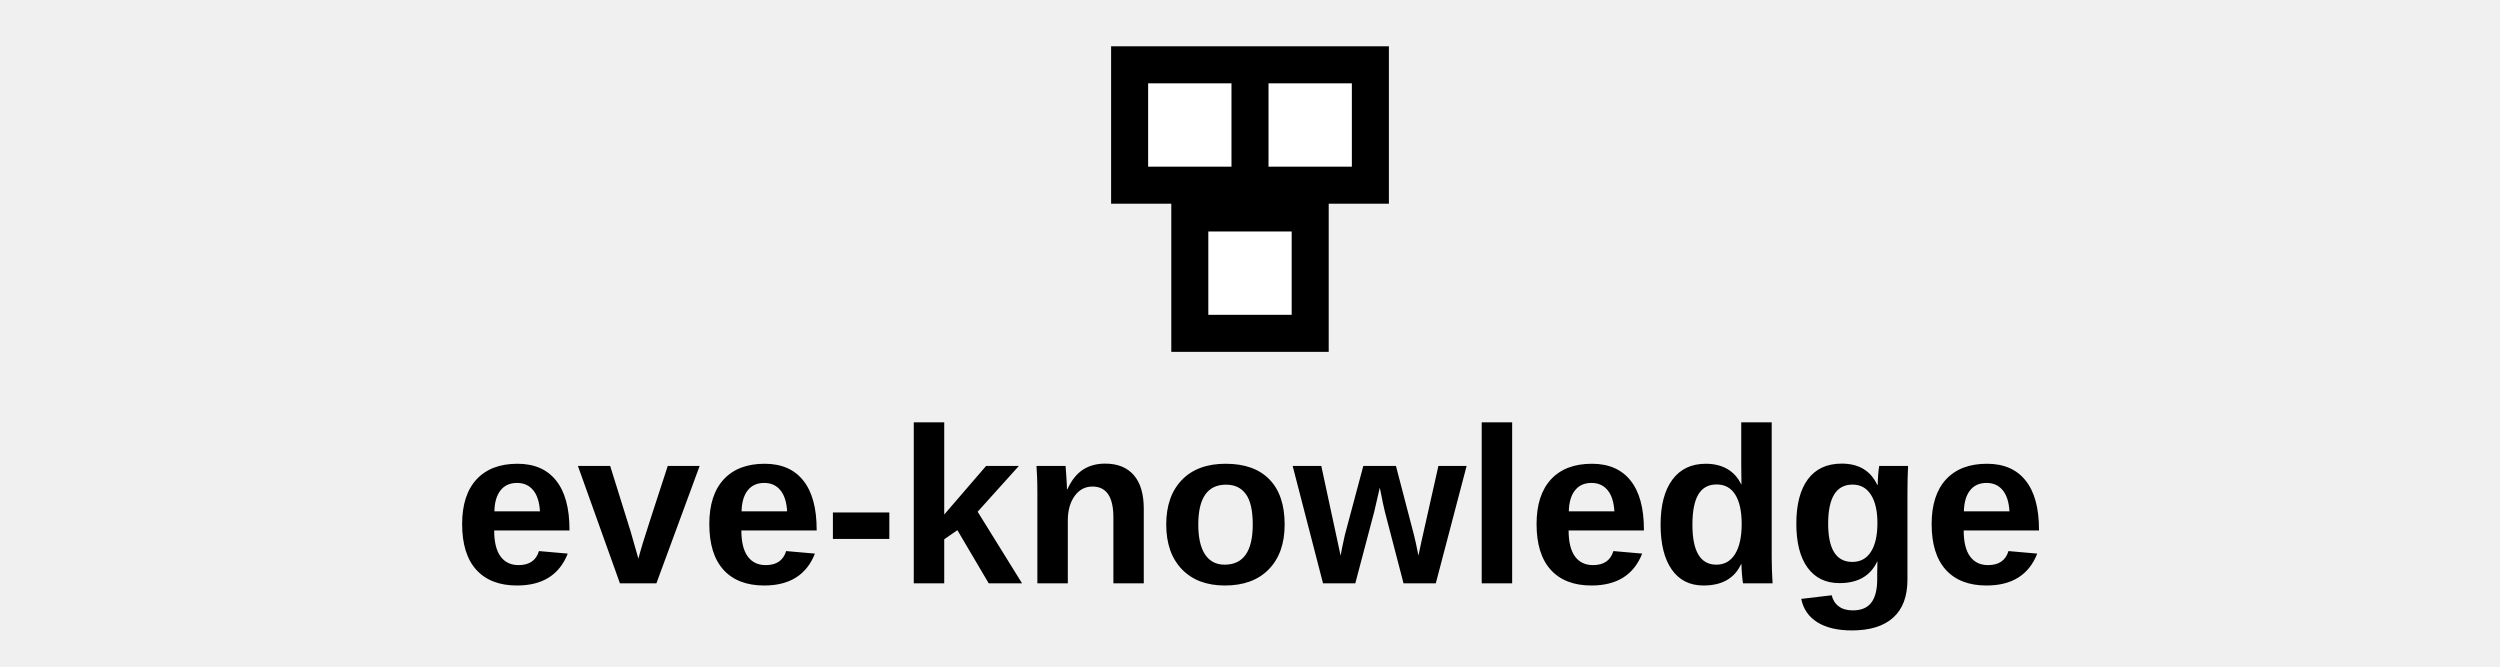
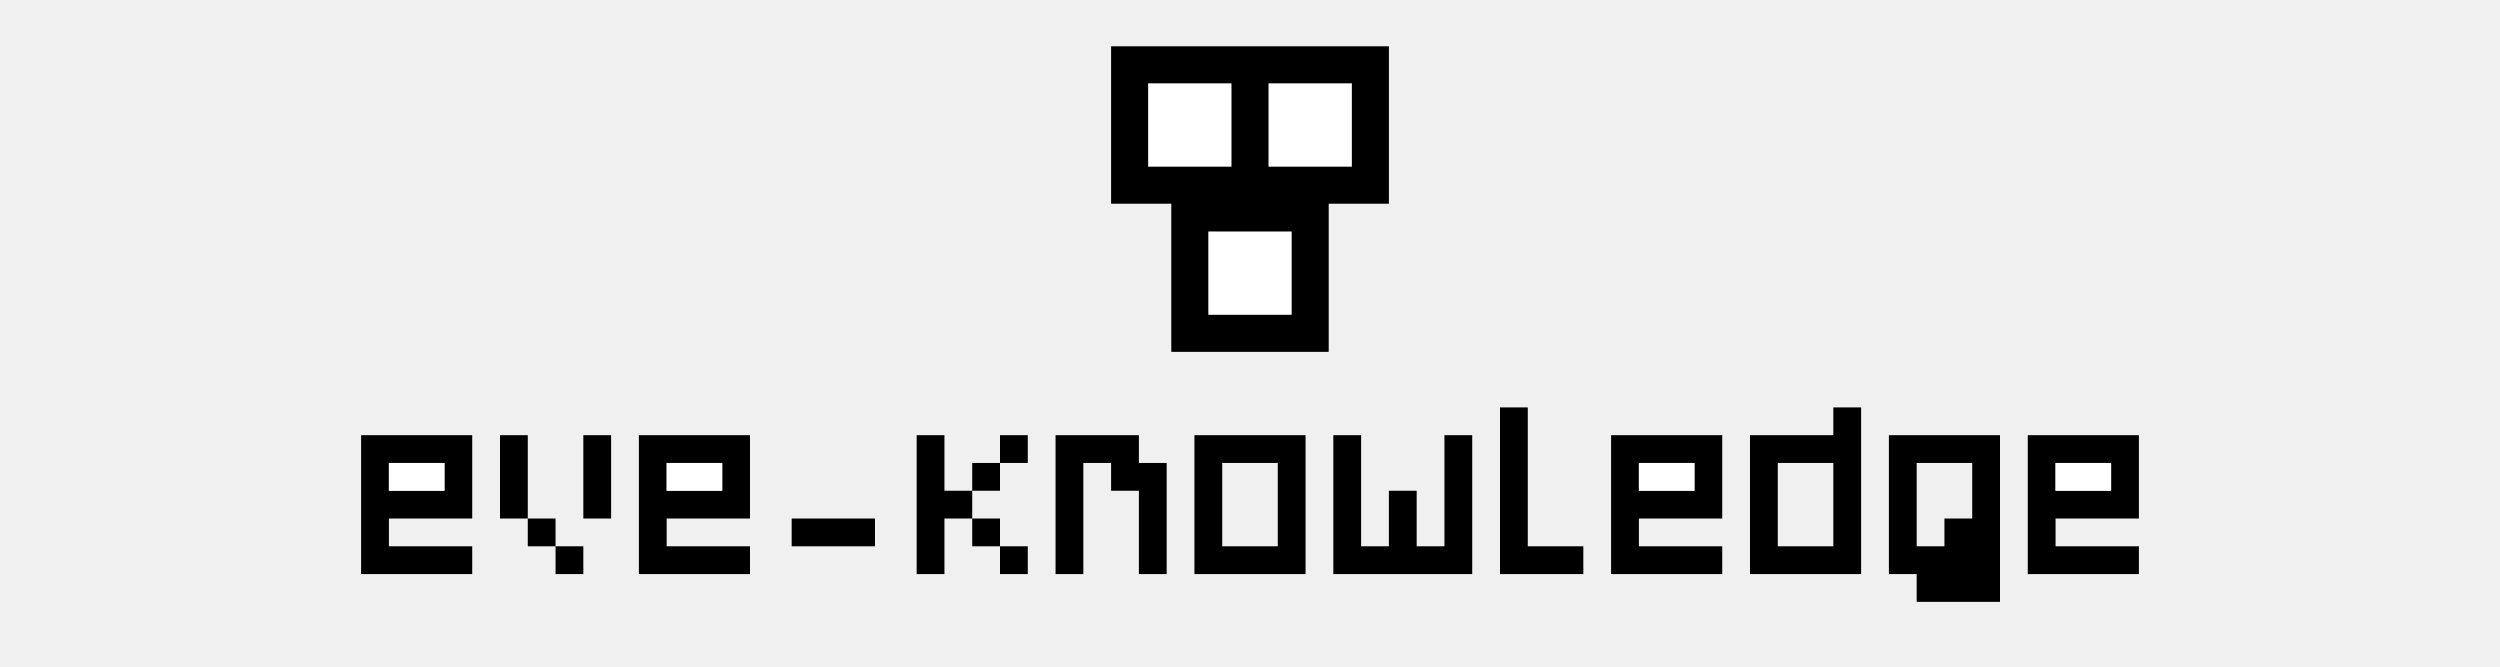
<svg xmlns="http://www.w3.org/2000/svg" width="540" height="144" viewBox="0 0 540 144" fill="none" role="img" aria-labelledby="title desc">
-   <path fill="#000" d="M240 10h34v34h-34zM266 10h34v34h-34zM253 42h34v34h-34zM258 32h24v8h-24z" />
-   <path fill="#fff" d="M248 18h18v18h-18zM274 18h18v18h-18zM261 50h18v18h-18z" />
-   <text x="270" y="126" text-anchor="middle" fill="#000" font-family="Arial, Helvetica, sans-serif" font-size="48" font-weight="700">eve-knowledge</text>
+   <path fill="#000" d="M240 10h34v34h-34zM266 10h34v34h-34zM253 42h34v34h-34zM258 32h24v8h-24zM78 94h24v6h-24zM78 94h6v30h-6zM96 94h6v18h-6zM78 106h24v6h-24zM78 118h24v6h-24zM108 94h6v18h-6zM126 94h6v18h-6zM114 112h6v6h-6zM120 118h6v6h-6zM138 94h24v6h-24zM138 94h6v30h-6zM156 94h6v18h-6zM138 106h24v6h-24zM138 118h24v6h-24zM171 112h18v6h-18zM198 94h6v30h-6zM204 106h6v6h-6zM210 100h6v6h-6zM216 94h6v6h-6zM210 112h6v6h-6zM216 118h6v6h-6zM228 94h6v30h-6zM234 94h12v6h-12zM246 100h6v24h-6zM240 100h6v6h-6zM258 94h24v6h-24zM258 94h6v30h-6zM276 94h6v30h-6zM258 118h24v6h-24zM288 94h6v30h-6zM312 94h6v30h-6zM300 106h6v18h-6zM294 118h6v6h-6zM306 118h6v6h-6zM324 88h6v36h-6zM324 118h18v6h-18zM348 94h24v6h-24zM348 94h6v30h-6zM366 94h6v18h-6zM348 106h24v6h-24zM348 118h24v6h-24zM378 94h24v6h-24zM378 94h6v30h-6zM396 88h6v36h-6zM378 118h24v6h-24zM408 94h24v6h-24zM408 94h6v30h-6zM426 94h6v36h-6zM408 118h24v6h-24zM414 124h18v6h-18zM420 112h12v6h-12zM438 94h24v6h-24zM438 94h6v30h-6zM456 94h6v18h-6zM438 106h24v6h-24zM438 118h24v6h-24z" />
+   <path fill="#fff" d="M248 18h18v18h-18zM274 18h18v18h-18zM261 50h18v18h-18zM84 100h12v6h-12zM144 100h12v6h-12zM354 100h12v6h-12zM444 100h12v6h-12z" />
</svg>
